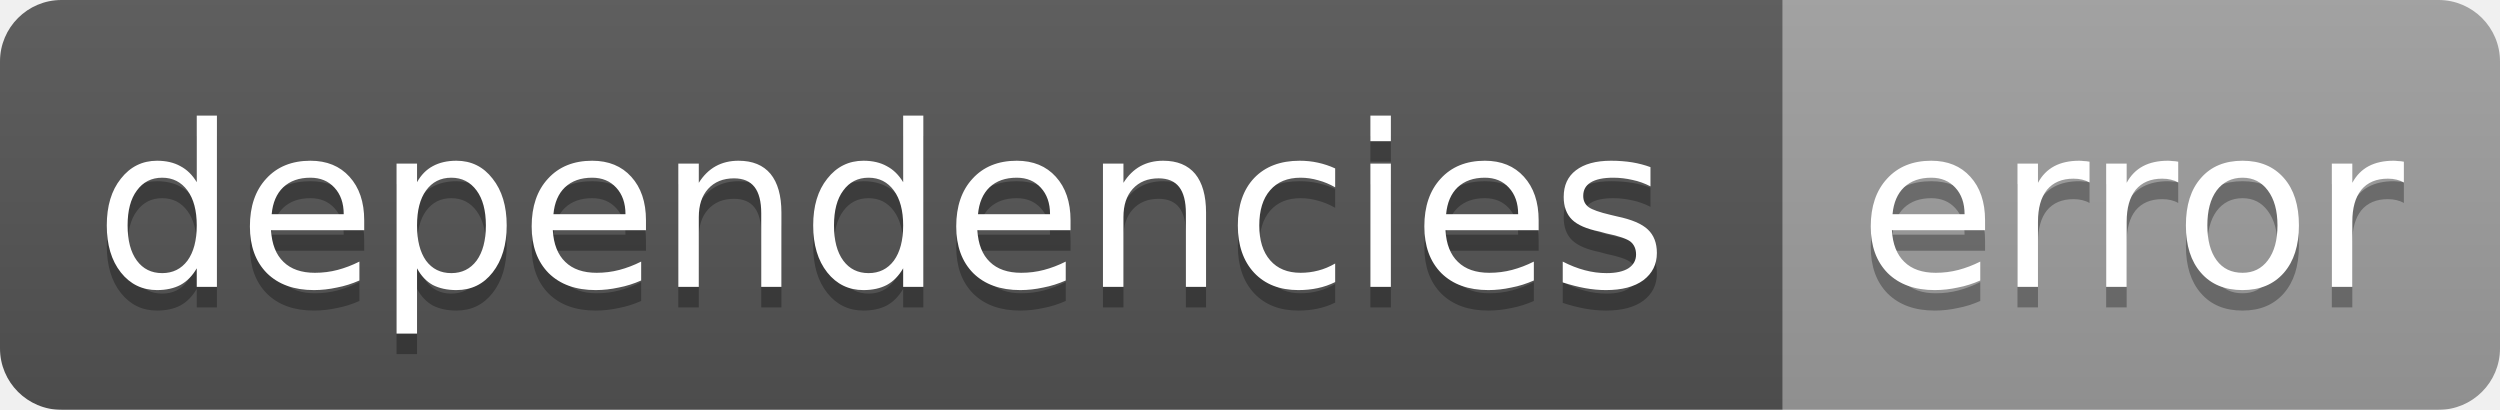
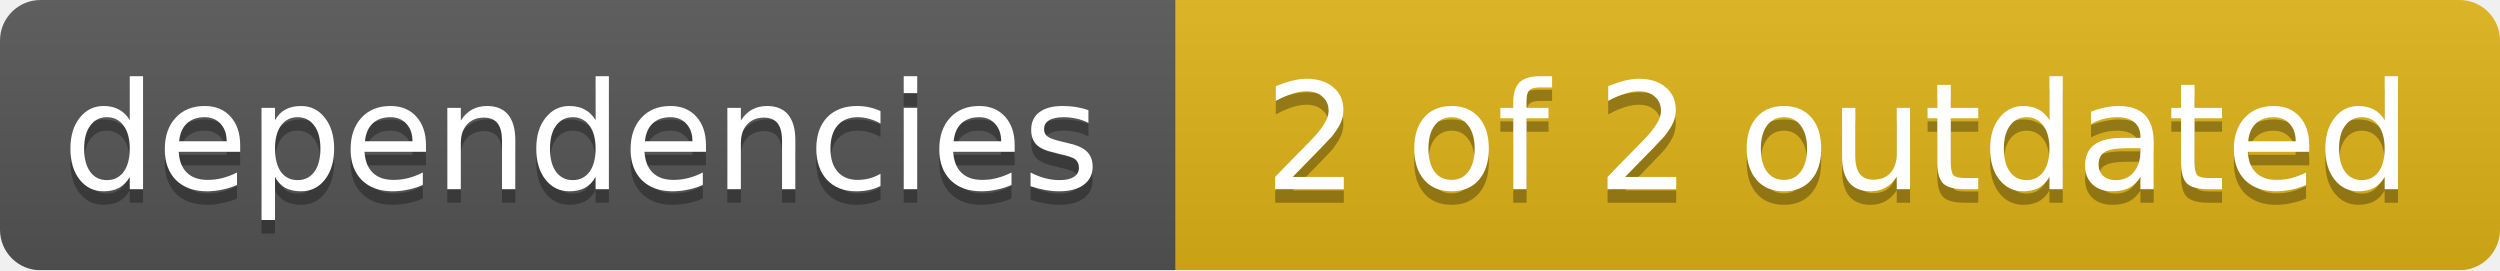
- <svg xmlns="http://www.w3.org/2000/svg" width="122" height="20">
+ <svg xmlns="http://www.w3.org/2000/svg" width="185" height="20">
  <linearGradient id="smooth" x2="0" y2="100%">
    <stop offset="0" stop-color="#bbb" stop-opacity=".1" />
    <stop offset="1" stop-opacity=".1" />
  </linearGradient>
  <mask id="round">
-     <rect width="122" height="20" rx="3" fill="#fff" />
+     <rect width="185" height="20" rx="3" fill="#fff" />
  </mask>
  <g mask="url(#round)">
    <rect width="87" height="20" fill="#555" />
-     <rect x="87" width="35" height="20" fill="#9f9f9f" />
-     <rect width="122" height="20" fill="url(#smooth)" />
+     <rect x="87" width="98" height="20" fill="#dfb317" />
+     <rect width="185" height="20" fill="url(#smooth)" />
  </g>
  <g fill="#fff" text-anchor="middle" font-family="DejaVu Sans,Verdana,Geneva,sans-serif" font-size="11">
    <text x="43" y="15" fill="#010101" fill-opacity=".3">dependencies</text>
    <text x="43" y="14">dependencies</text>
-     <text x="104" y="15" fill="#010101" fill-opacity=".3">error</text>
-     <text x="104" y="14">error</text>
+     <text x="136" y="15" fill="#010101" fill-opacity=".3">2 of 2 outdated</text>
+     <text x="136" y="14">2 of 2 outdated</text>
  </g>
</svg>
